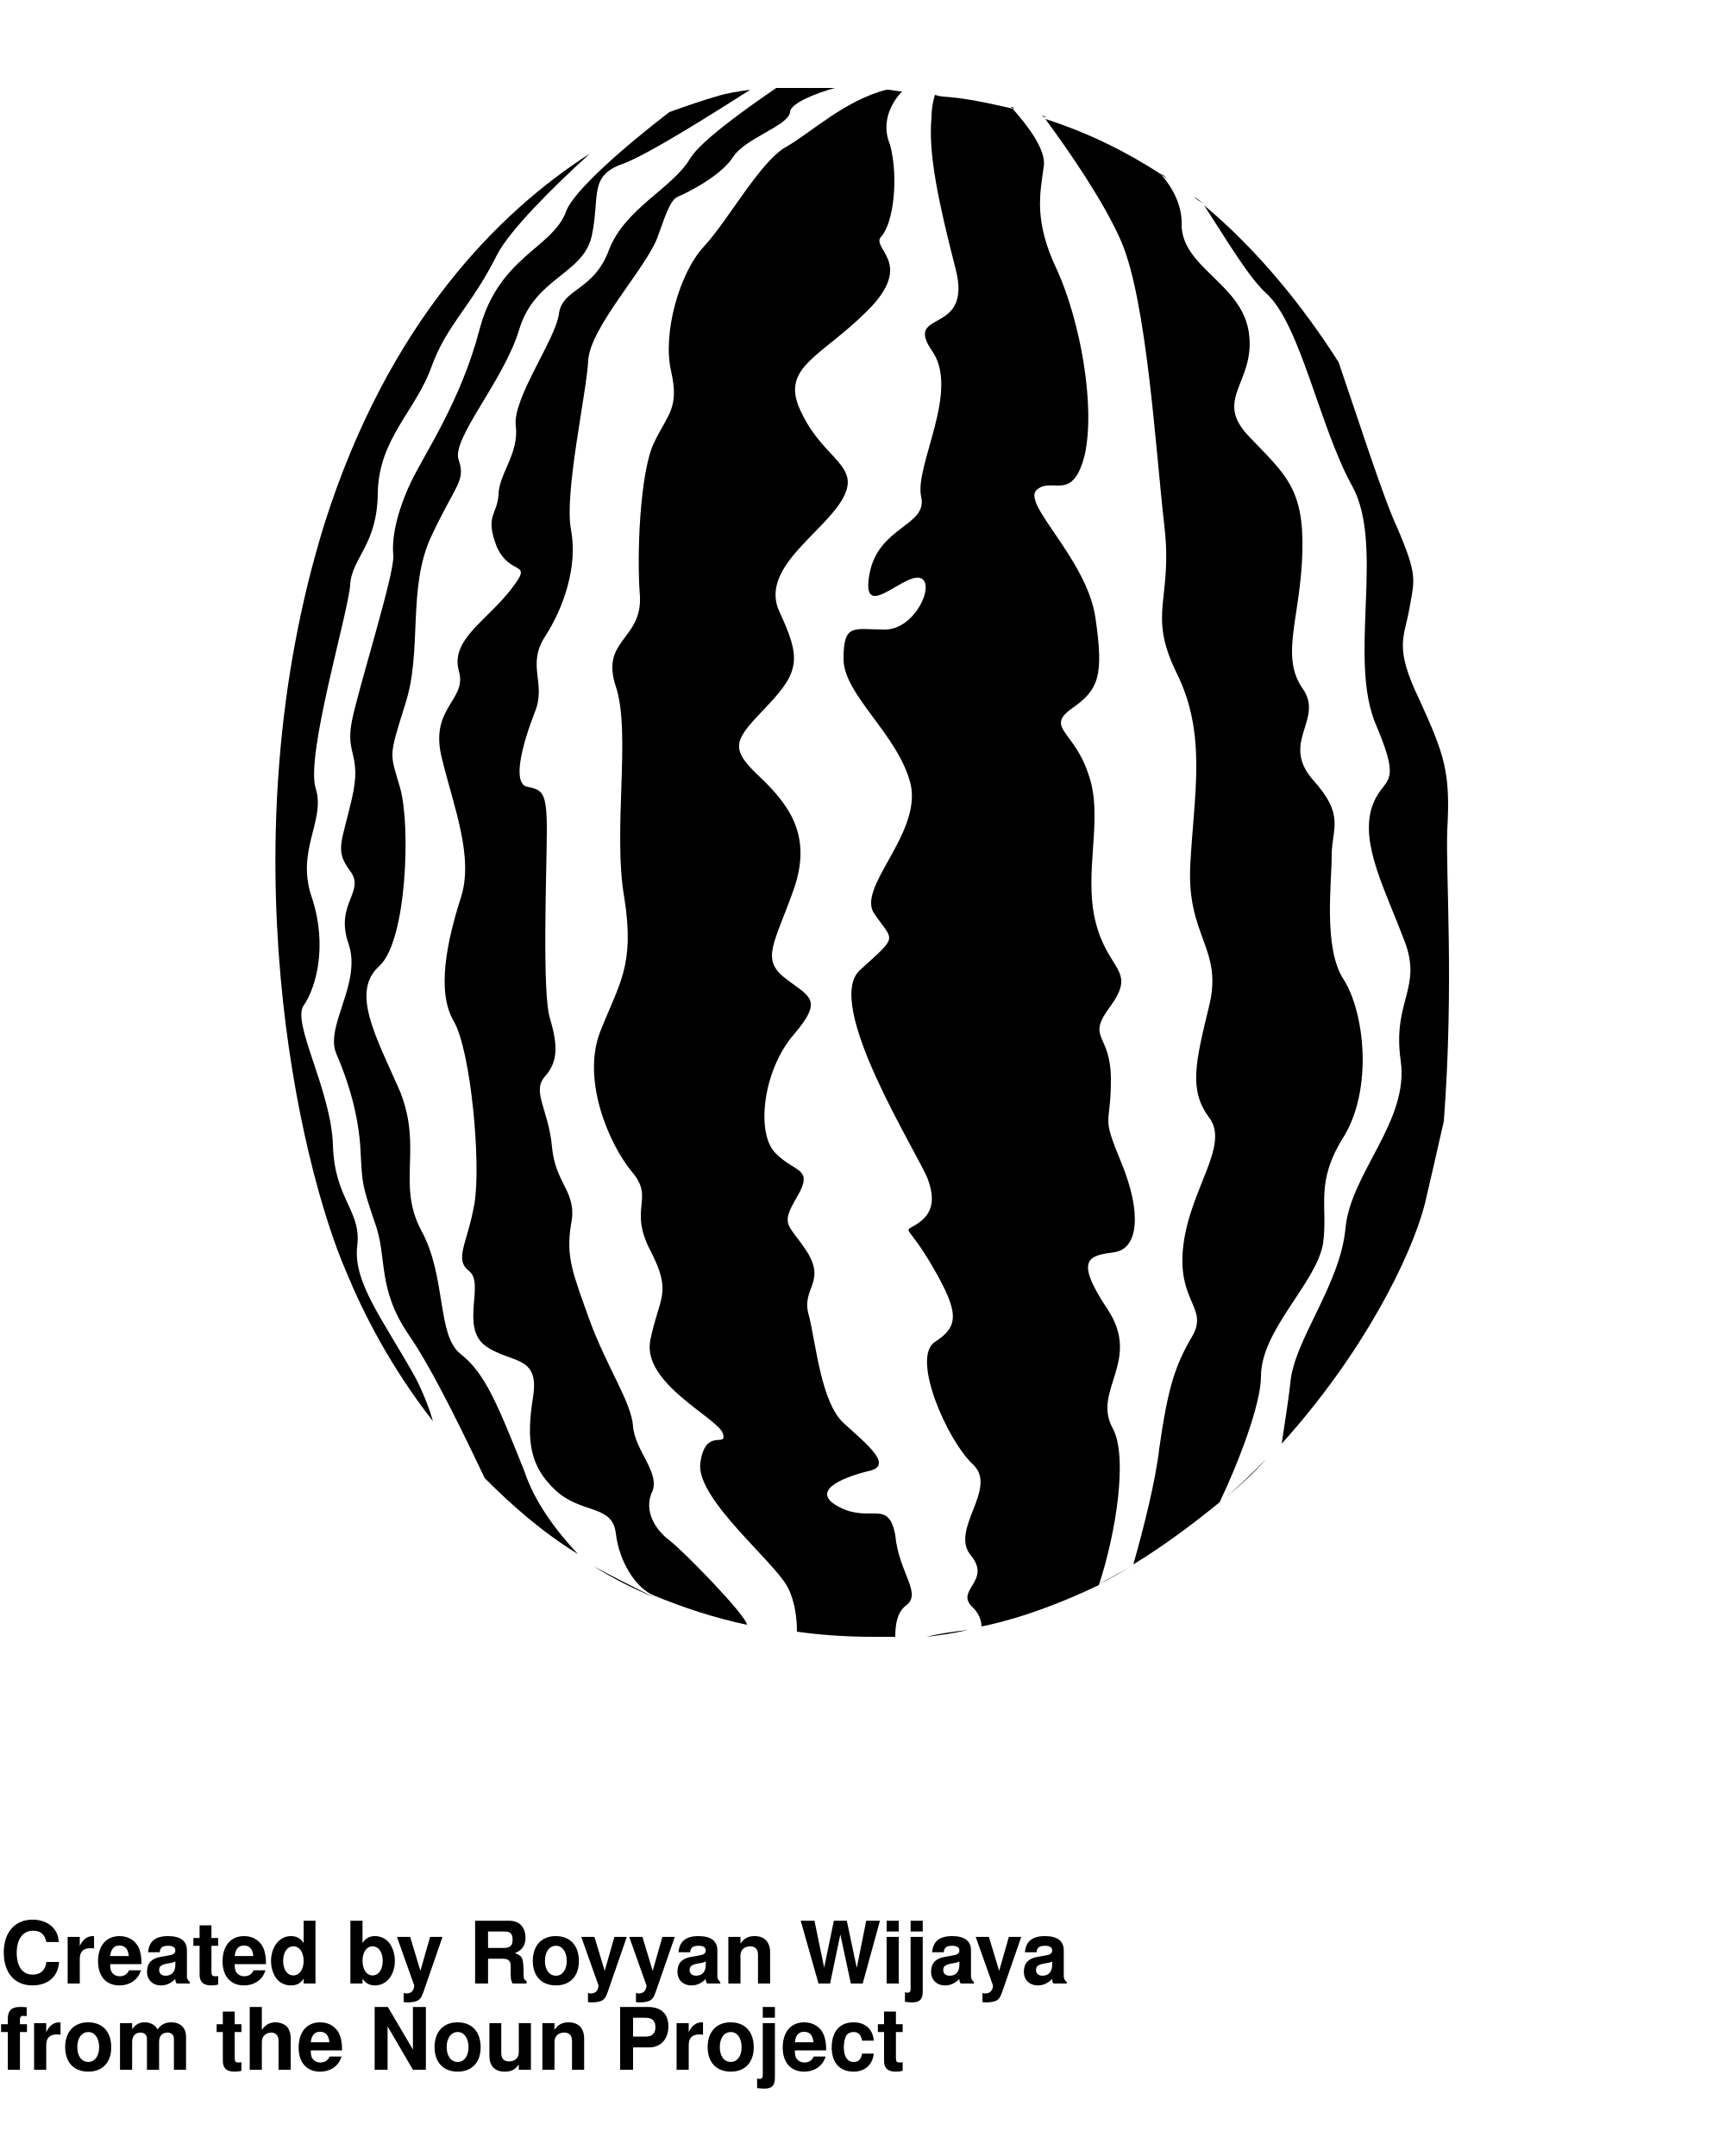
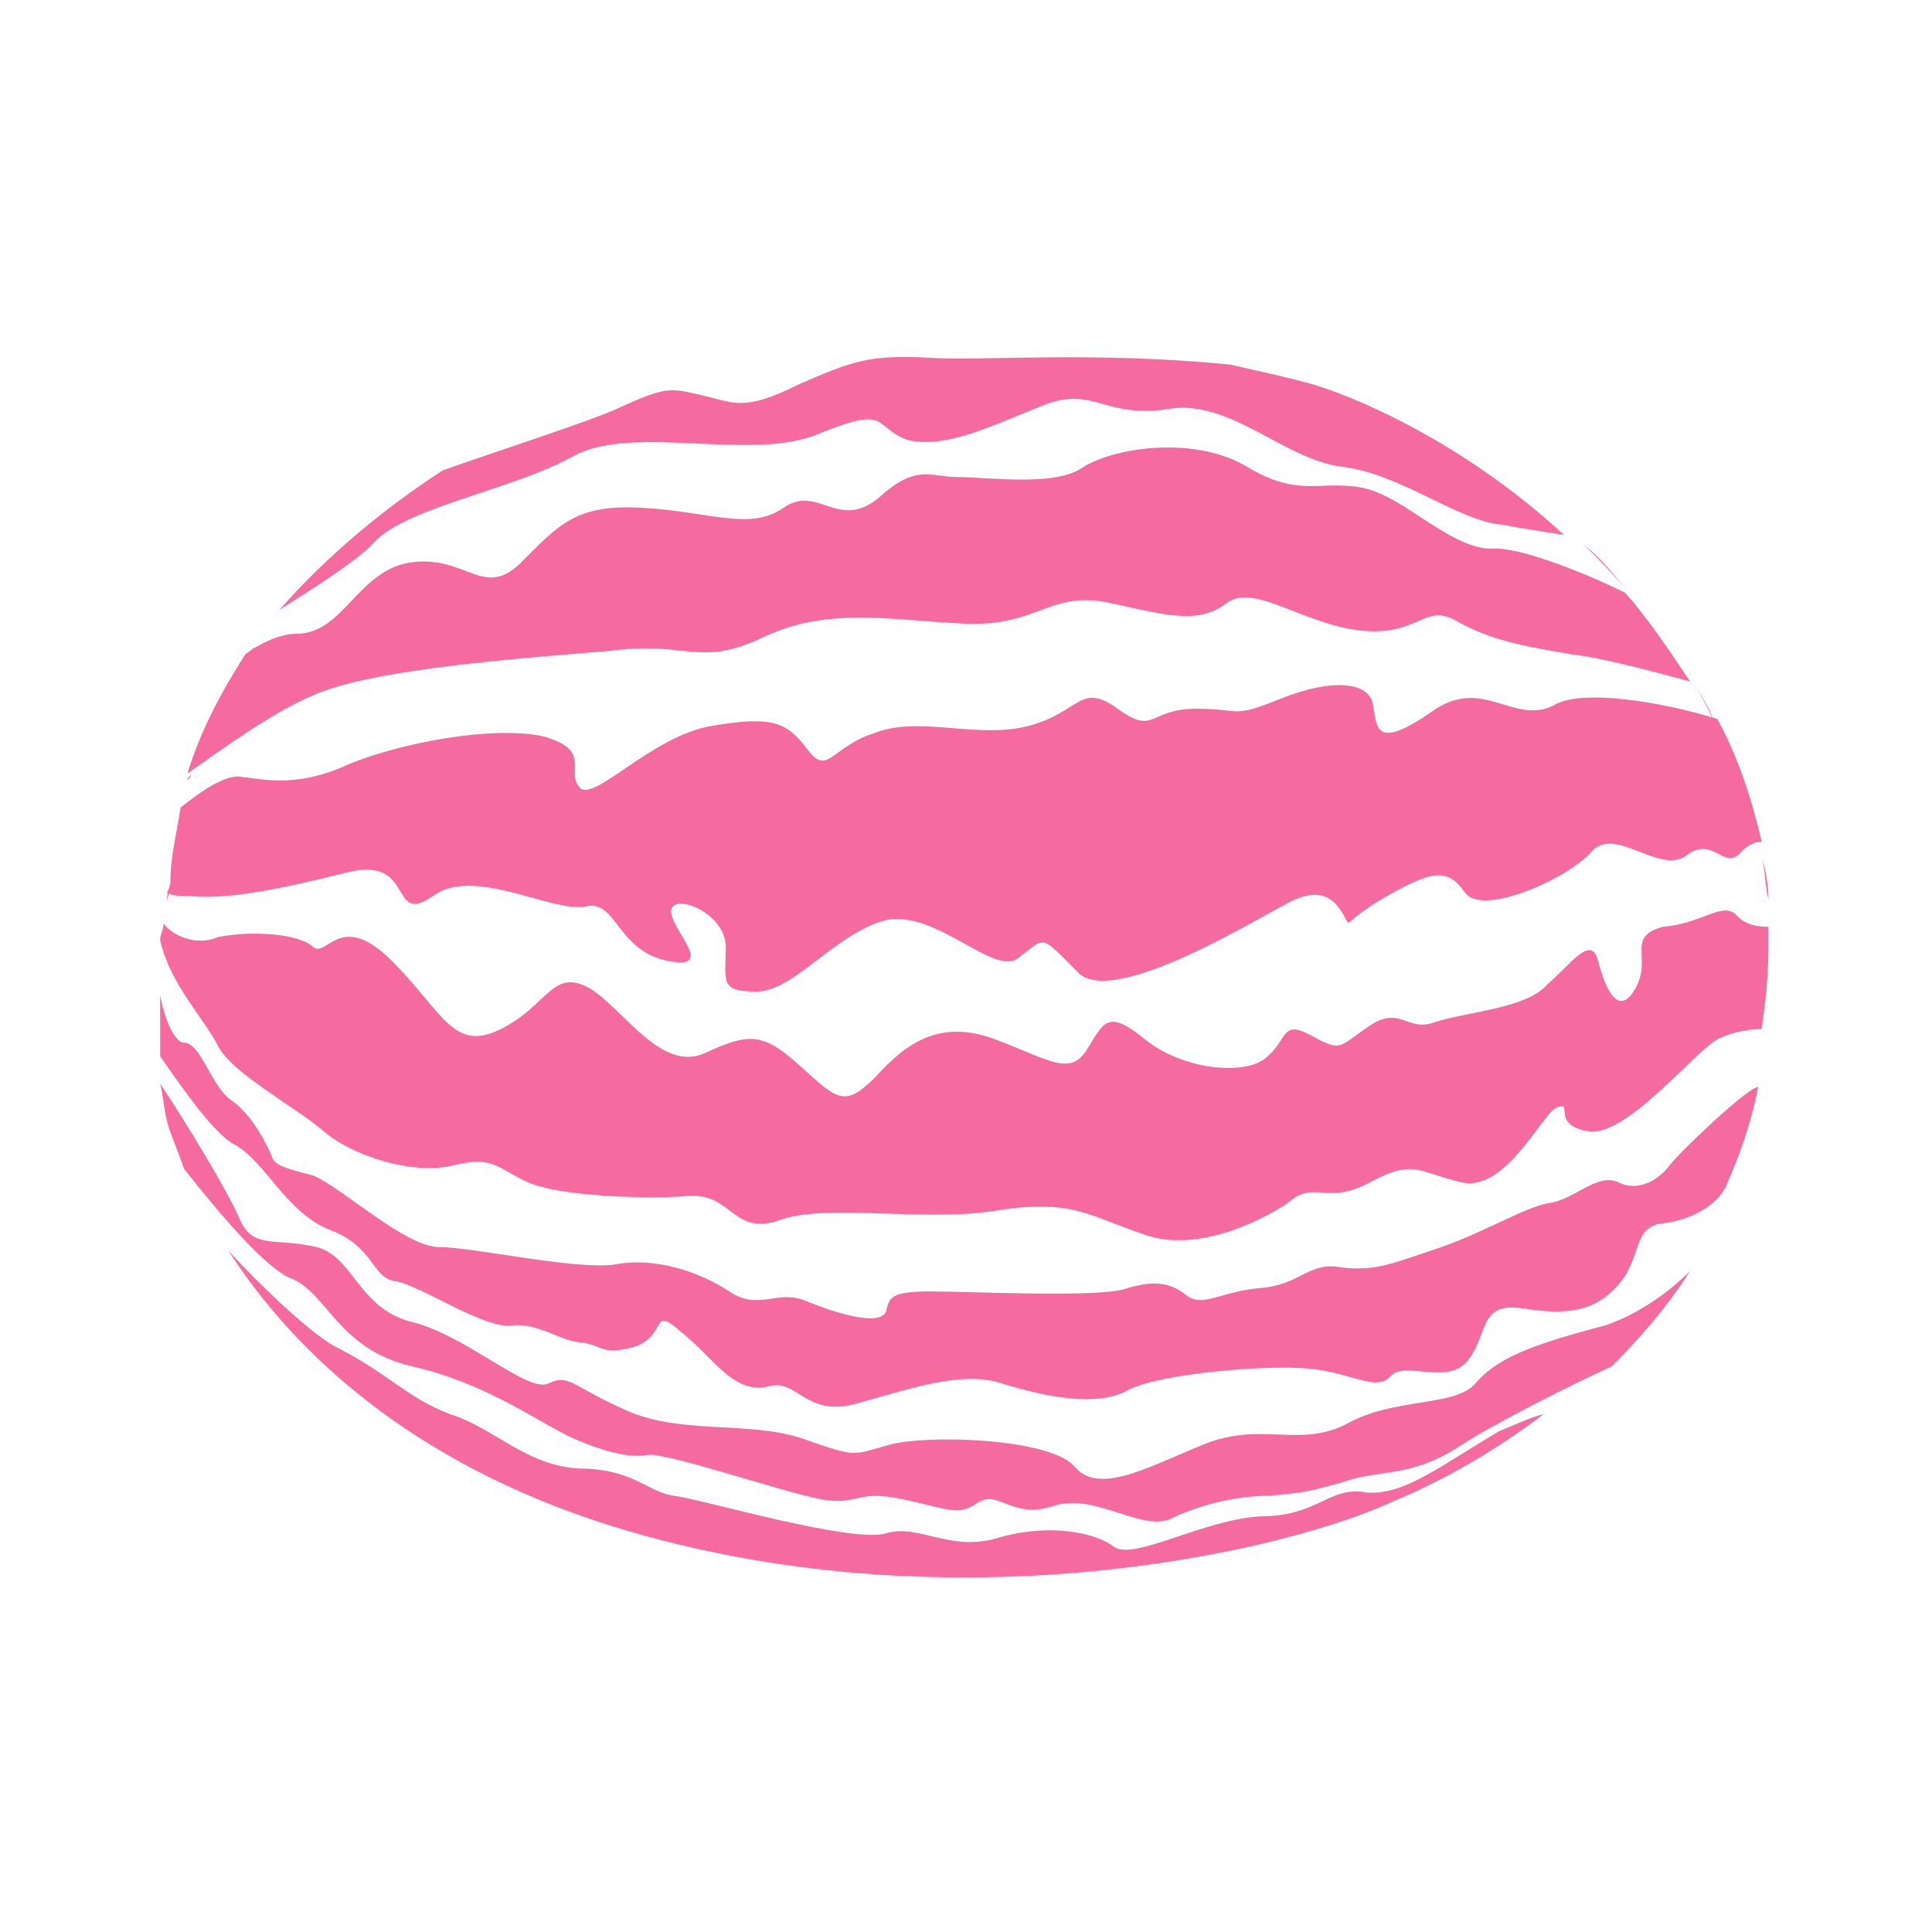
- <svg xmlns="http://www.w3.org/2000/svg" version="1.1" x="0px" y="0px" viewBox="0 0 100 125" style="enable-background:new 0 0 100 100;" xml:space="preserve">
+ <svg xmlns="http://www.w3.org/2000/svg" version="1.1" id="Capa_1" x="0px" y="0px" viewBox="0 0 56.7 56.7" style="enable-background:new 0 0 56.7 56.7;" xml:space="preserve">
+   <style type="text/css">
+ 	.st0{fill:#F56BA0;}
+ </style>
  <g>
-     <path d="M38.8,6.5C38.8,6.5,38.8,6.5,38.8,6.5C38.8,6.5,38.8,6.5,38.8,6.5C38.8,6.5,38.8,6.5,38.8,6.5z" />
-     <path d="M43.5,5.2C43.5,5.2,43.5,5.2,43.5,5.2C43.5,5.2,43.5,5.2,43.5,5.2C43.5,5.2,43.5,5.2,43.5,5.2z" />
-     <path d="M33.4,90.1C33.4,90.2,33.4,90.2,33.4,90.1C33.4,90.2,33.4,90.1,33.4,90.1C33.4,90.1,33.4,90.1,33.4,90.1z" />
-     <path d="M26.7,78.5c-1.4-1.1-0.8-4.5-2.3-7.2c-1.4-2.7,0.1-4.7-1.2-8c-1.4-3.2-2.9-5.8-1.2-7.3c1.6-1.5,1.8-8.2,1.2-10.3   c-0.6-2.1-0.7-1.7,0.3-4.9c1-3.1,0.1-6.7,1.5-9.7c1.4-3,2-3.2,1.6-4.4c-0.5-1.2,2.6-4.6,3.5-7.6c0.9-3,3.7-3.2,4.2-5.4   c0.5-2.3-0.2-3.5,1.8-4.2c1.4-0.5,5.2-2.9,7.4-4.3c-0.7,0.1-1.4,0.2-2,0.4c-0.7,0.2-1.6,0.5-2.7,0.9c-2.6,2-5.6,4.6-6,5.8   c-0.8,2.1-3.9,2.6-5,6.8c-1.1,4.2-3.2,7.2-4,8.9c-0.8,1.7-1.1,3.2-1,4.2c0.1,1-2,7.6-2.4,9.6c-0.4,2,0.6,1.9,0,4.5s-1,3-0.1,4.2   c0.9,1.2-0.9,1.9-0.1,4.2c0.8,2.3-1.4,4.8-0.7,6.4c0.7,1.6,1.3,3.6,1.4,5.6c0.1,2,0.1,2,0.8,4.1c0.8,2.1,0.1,3.8,2,6.6   c1.4,2,3.4,6.2,4.4,8.3c1.6,1.6,3.3,3.1,5.4,4.4c-1.3-1.4-2.5-3-3.1-4.8C28.8,81.3,28.1,79.6,26.7,78.5z" />
-     <path d="M20.7,72.3c0.3-2.1-1.3-2.7-1.4-5.9c-0.1-3.2-2.4-7.1-1.7-8.1c0.7-1,1.4-3.4,0.5-6.2c-1-2.8,0.8-4.5,0.2-6.4   s1.9-10.2,2-11.8c0.1-1.6,1.6-2.3,1.6-5.4c0.1-3.1,2.2-4.7,3.1-7.2c0.9-2.5,2.3-3.5,3.8-6.5c0.7-1.4,3.2-3.9,5.4-5.9   c-5.3,3.4-11.7,9.8-15.4,21.5c-5.7,18.4-1.5,37,1.3,43.4c0.9,2.2,2.5,5.4,5,8.6c-0.2-0.7-0.5-1.5-1-2.5   C22.2,76.5,20.5,74.4,20.7,72.3z" />
-     <path d="M25.1,82.4C25.2,82.4,25.2,82.4,25.1,82.4C25.2,82.4,25.2,82.4,25.1,82.4C25.1,82.4,25.1,82.4,25.1,82.4z" />
-     <path d="M83.9,48.1c0.2-3.4-0.2-4.4-1.6-7.5c-1.5-3.1-0.9-3.6-0.6-5.3c0.3-1.7,0.5-1.9-0.7-4.7c-0.8-1.7-2.3-6.4-3.4-9.6   c-2.1-3.3-4.7-6.5-7.8-9.1c1.3,2,2.6,4.2,3.6,5.1c2,1.8,3.1,7.8,5,11.2c1.9,3.5-0.3,10.1,1.4,13.9c1.6,3.8,0.3,2.8-0.3,4.8   c-0.6,2.1,0.8,4.7,1.9,7.6c1.1,2.8-0.7,3.5-0.2,7c0.5,3.5-2.9,6.5-3.2,9.7c-0.3,3.3-3,6.5-3.2,9c-0.1,0.9-0.3,2.2-0.5,3.5   c4.7-5.2,7.5-10.8,8.3-13.9c0.3-1.3,0.7-3,1.1-4.8C84.3,57.1,83.8,50.7,83.9,48.1z" />
-     <polygon points="83.7,65 83.7,65 83.7,65  " />
-     <path d="M77.6,21C77.6,21,77.6,21,77.6,21C77.6,21,77.6,21,77.6,21C77.6,21,77.6,21,77.6,21z" />
-     <path d="M69.2,11.4c0.2,0.1,0.4,0.3,0.6,0.4c0,0,0,0,0,0C69.6,11.7,69.4,11.6,69.2,11.4z" />
-     <path d="M73.4,84.6c-0.8,0.9-1.7,1.7-2.7,2.5C71.7,86.3,72.6,85.4,73.4,84.6z" />
-     <path d="M37.9,92.6c-1.2-0.5-2.4-1.1-3.5-1.8C35.5,91.4,36.7,92,37.9,92.6z" />
-     <path d="M48.7,87.4c-1.8-0.9,0-1.7,1.6-2.1c1.6-0.3-0.1-1.6-1.4-2.8s-1.6-4.6-2-6.2c-0.5-1.6,1-1.9-0.1-3.7   c-1.1-1.7-1.6-1.5-0.6-3.2c1-1.7-0.1-1.4-1.2-2.5c-1.2-1.1-0.8-4.8,1-6.9c1.8-2.1,0.9-2.2-0.5-3.3c-1.4-1.1-0.6-2,0.5-5.1   c1.1-3.1-0.2-4.9-2-6.6c-1.8-1.7-1.4-2.1,0.5-4.1c1.9-2,1.9-2.8,0.7-5.4c-1.2-2.5,2.4-4.5,3.6-6.5c1.2-2-1-2.3-2.3-5   c-1.4-2.7,1-3.2,3.8-6s0.1-3.6,0.8-4.3c0.7-0.8,1-3.4,0.5-5.3C51,7,51.8,5.8,52.3,5.3c-0.3,0-0.6-0.1-0.9-0.1   c-2.4,0.6-4.4,2.5-5.8,3.3c-1.5,0.8-3.4,4.3-4.8,5.8c-1.4,1.5-2.4,5-1.9,7.2c0.5,2.2-0.2,2.5-1,4.2s-1,6.5-0.8,8.9   c0.1,2.5-2.3,2.5-1.4,5.2c0.9,2.7-0.2,8.4,0.5,12.3c0.6,3.9-0.3,4.9-1.4,7.7c-1.1,2.8,0.5,6.5,1.8,8.1c1.4,1.6-0.2,2.1,1.1,4.6   c1.3,2.5,0.5,2.7,0,5.2c-0.5,2.5,3.9,4.5,4.2,5.4c0.3,0.9-1-0.4-1.3,1.7c-0.3,2.1,4.4,5.8,5.1,7.3c0.4,0.8,0.5,1.8,0.5,2.5   c1.4,0.2,2.9,0.3,4.5,0.3c0.4,0,0.8,0,1.2,0c0-0.7,0.1-1.4,0.6-1.8c1-0.7-0.4-1.9-0.6-4.1C51.5,86.9,50.5,88.3,48.7,87.4z" />
-     <path d="M51.3,5.2C51.3,5.2,51.3,5.2,51.3,5.2C51.4,5.2,51.4,5.2,51.3,5.2C51.3,5.2,51.3,5.2,51.3,5.2z" />
-     <path d="M51.7,95C51.7,95,51.7,95,51.7,95C51.6,95,51.6,95,51.7,95C51.7,95,51.7,95,51.7,95z" />
-     <path d="M38.8,89.3c-0.8-0.6-1.5-1.7-1-2.8c0.5-1.1-1-2.4-1.1-3.8c-0.1-1.4-1.5-3.4-2.5-6.1c-1-2.8-1.4-3.7-1.1-5.6   c0.4-1.9-0.9-2.3-1.1-4.5s-1.2-3.2-0.4-4.1c0.8-0.9,0.7-1.9,0.3-3.3c-0.5-1.4-0.2-8.7-0.2-11c0-2.3-0.3-2.3-1.2-2.5   c-0.8-0.3-0.2-2.5,0.5-4.3c0.7-1.7-0.5-2.7,0.6-4.4c1.1-1.7,1.9-4.1,1.5-6.2c-0.4-2.1,0.9-7.9,1-9.8s3.3-5.3,4-7.1   c0.6-1.7,0.8-2.2,1.2-2.4c0.5-0.2,2.5-1.2,3.2-2.3s3.2-1.8,3.3-2.6c0-0.5,1.5-1.1,2.6-1.4c-1.1,0-2.3,0-3.4,0   c-1.9,1.3-4.4,3.1-5,4.1c-1,1.7-3.8,2.9-4.7,5.3c-0.9,2.4-2.7,2.2-2.9,3.7c-0.2,1.5-2.7,4.9-2.5,6.5c0.2,1.6-1,2.8-1,4   c-0.1,1.2-0.8,1.2-0.1,3c0.8,1.8,2.2,0.7,0.8,2.5s-3.5,2.9-3,4.7c0.5,1.7-1.7,2.1-1,5c0.7,2.9,1.9,5.8,1.1,8.2   c-0.8,2.5-1.4,5.4-0.4,7.1c1,1.7,1.6,8.3,1.2,10.6c-0.4,2.3-1.2,3.2-0.3,3.9c0.9,0.7-0.5,3.2,0.9,4.3c1.5,1.1,3.2,0.5,2.8,3   c-0.4,2.5-0.2,4,1.3,5.4c1.5,1.4,3.3,0.8,3.5,2.5c0.2,1.7,1.2,3.2,2.2,3.6c1.7,0.7,3.5,1.3,5.4,1.7C43.3,93.7,39.6,89.9,38.8,89.3z   " />
-     <path d="M43.3,94.3c0.1,0,0.1,0,0.2,0C43.4,94.3,43.4,94.3,43.3,94.3C43.3,94.3,43.3,94.3,43.3,94.3z" />
-     <path d="M65.8,90.7c-0.7,0.4-1.4,0.8-2.2,1.2C64.3,91.5,65.1,91.1,65.8,90.7z" />
-     <path d="M56.1,94.5c-0.8,0.2-1.6,0.3-2.4,0.4C54.5,94.7,55.3,94.6,56.1,94.5z" />
-     <path d="M64.5,82.8c-1.2-2.2,1.7-3.9-0.3-6.9c-2-3-1-3.1,0.4-3.3c1.4-0.2,1.6-2.3,0.4-5.2c-1.2-2.9-0.6-2-0.6-4.8   c0-2.8-1.5-2.3,0-4.3c1.5-2.1-0.2-2-0.9-4.9c-0.7-2.9,0.5-6-0.4-8.5c-0.8-2.5-2.5-2.7-1-3.8c1.6-1.1,1.9-1.9,1.4-5.3   c-0.5-3.4-4.3-6.6-3.4-7.4c0.9-0.8,2.1,0.8,2.8-2.1c0.6-2.9-0.3-7.7-1.6-10.6c-1.4-2.9-1-4.5-0.8-6c0.2-1-1-2.5-1.8-3.4   c-1.3-0.3-2.6-0.6-4-0.7c0,0-0.2,0-0.5-0.1C54.1,5.8,54,6.3,54,6.8c-0.2,2.1,0.4,4.9,1.4,8.8c1,3.9-3,2.3-1.4,4.7   c1.7,2.3-1,6.7-0.6,8.5c0.4,1.7-2.5,1.7-3,4.5c-0.5,2.8,1.9,0,2.9,0.2c1,0.2-0.2,3-2,3c-1.8,0-2.4-0.4-2.4,1.7   c0,2.1,3.2,4.4,3.9,7.3c0.6,2.9-3.2,6-2.1,7.5c1.1,1.6,1.4,1.2-0.8,3.2c-2.3,1.9,3.4,10.8,3.9,12.2c0.5,1.4,0.1,2.1-0.7,2.6   c-0.8,0.5-0.5-0.1,1,2.5c1.5,2.6,1.5,3.4,0.1,4.3c-1.4,0.9,0.7,5.7,2.2,7.1c1.5,1.4-1.4,3.8-0.1,5.3c1.2,1.5-1,2,0.1,3   c0.3,0.3,0.5,0.7,0.5,1.1c2.4-0.5,4.7-1.4,6.8-2.4C64.7,88.9,65.4,84.4,64.5,82.8z" />
-     <path d="M53.5,5.4c0.3,0,0.5,0.1,0.7,0.1v0C54,5.5,53.8,5.4,53.5,5.4z" />
-     <path d="M76.7,72.1c0.3-2.2-0.5-3.5,1.2-6.2c1.7-2.8,1.2-7.2,0-9.1c-1.2-1.8-0.7-5.6-0.7-7.2c0-1.6,0.8-2.3-1.1-4.4   c-1.9-2.2,0.7-3.5-0.6-5.3c-1.3-1.9-0.1-4.1,0-7.9c0.1-3.7-1-4.5-3.1-6.7c-2.1-2.2,0.4-3.1,0-6c-0.4-2.9-4-3.8-3.9-6.4   c0-1-0.5-2-1.2-2.8c-2-1.3-4.2-2.4-6.7-3.2c1.4,1.9,3.4,4.8,4.4,7.1c1.5,3.5,2,12.2,2.5,16.5c0.5,4.3-1,5,0.7,8.5   c1.8,3.6,1,7.1,0.8,11.2c-0.2,4.1,1.9,4.8,1.1,8.1c-0.8,3.3-1.2,4.9,0,6.5c1.2,1.6-1.1,4.1-1.5,7.4c-0.4,3.3,1.5,3.6,0.5,5.3   c-1,1.7-1.4,3-1.9,6.5c-0.2,1.8-0.9,4.6-1.5,6.7c1.8-1.1,3.4-2.3,5-3.6c1.1-2.3,2.4-5.7,2.4-7.3C73.1,77.1,76.3,74.4,76.7,72.1z" />
-     <path d="M67.3,10.1C67.3,10.1,67.3,10.1,67.3,10.1c0.1,0.1,0.3,0.2,0.4,0.3C67.5,10.2,67.4,10.1,67.3,10.1z" />
-     <path d="M58.6,6.2C58.7,6.2,58.7,6.2,58.6,6.2c0.1,0,0.1,0,0.2,0.1C58.8,6.3,58.7,6.3,58.6,6.2z" />
-     <path d="M60.4,6.7c0.1,0,0.2,0.1,0.3,0.1c0,0,0,0,0,0C60.6,6.8,60.5,6.8,60.4,6.7z" />
+     <path class="st0" d="M5.4,34.2L5.4,34.2L5.4,34.2L5.4,34.2z" />
+     <path class="st0" d="M4.7,31.8L4.7,31.8L4.7,31.8L4.7,31.8z" />
+     <path class="st0" d="M49.4,37.1C49.5,37.1,49.5,37.1,49.4,37.1C49.5,37.1,49.4,37.1,49.4,37.1L49.4,37.1z" />
+     <path class="st0" d="M43.3,40.6c-0.6,0.7-2.4,0.4-3.8,1.2c-1.4,0.7-2.5-0.1-4.2,0.6c-1.7,0.7-3.1,1.5-3.8,0.6   c-0.8-0.8-4.3-0.9-5.4-0.6c-1.1,0.3-0.9,0.4-2.6-0.2c-1.6-0.5-3.5-0.1-5.1-0.8c-1.6-0.7-1.7-1.1-2.3-0.8c-0.6,0.3-2.4-1.4-4-1.8   s-1.7-1.9-2.8-2.2C8,36.3,7.4,36.7,7,35.7c-0.3-0.7-1.5-2.7-2.3-3.9c0.1,0.4,0.1,0.7,0.2,1.1c0.1,0.4,0.3,0.8,0.5,1.4   c1.1,1.4,2.4,2.9,3.1,3.2c1.1,0.4,1.4,2.1,3.6,2.6s3.8,1.7,4.7,2.1c0.9,0.4,1.7,0.6,2.2,0.5c0.5-0.1,4,1.1,5.1,1.3   c1.1,0.2,1-0.3,2.4,0c1.4,0.3,1.6,0.5,2.2,0.1s1,0.5,2.2,0.1c1.2-0.4,2.5,0.7,3.4,0.4c0.8-0.4,1.9-0.7,2.9-0.7   c1.1-0.1,1.1-0.1,2.2-0.4c1.1-0.4,2-0.1,3.5-1.1c1.1-0.7,3.3-1.8,4.4-2.3c0.8-0.8,1.6-1.7,2.3-2.8c-0.7,0.7-1.6,1.3-2.5,1.6   C44.8,39.5,43.9,39.9,43.3,40.6z" />
+     <path class="st0" d="M40.1,43.8c-1.1-0.2-1.4,0.7-3.1,0.7c-1.7,0.1-3.7,1.3-4.3,0.9c-0.5-0.4-1.8-0.7-3.3-0.3   c-1.5,0.5-2.4-0.4-3.4-0.1c-1,0.3-5.4-1-6.2-1.1c-0.8-0.1-1.2-0.8-2.8-0.8c-1.6-0.1-2.5-1.2-3.8-1.6c-1.3-0.5-1.8-1.2-3.4-2   c-0.7-0.4-2.1-1.7-3.1-2.8c1.8,2.8,5.2,6.2,11.3,8.1c9.7,3,19.5,0.8,22.8-0.7c1.2-0.5,2.8-1.3,4.5-2.6c-0.4,0.1-0.8,0.3-1.3,0.5   C42.3,43,41.2,43.9,40.1,43.8z" />
+     <path class="st0" d="M45.4,41.4C45.4,41.4,45.4,41.4,45.4,41.4C45.4,41.4,45.4,41.4,45.4,41.4L45.4,41.4z" />
+     <path class="st0" d="M27.3,10.5c-1.8-0.1-2.3,0.1-3.9,0.8c-1.6,0.8-1.9,0.5-2.8,0.3c-0.9-0.2-1-0.3-2.5,0.4   c-0.9,0.4-3.4,1.2-5.1,1.8c-1.7,1.1-3.4,2.5-4.8,4.1c1.1-0.7,2.2-1.4,2.7-1.9c0.9-1.1,4.1-1.6,5.9-2.6c1.8-1,5.3,0.2,7.3-0.7   c2-0.8,1.5-0.2,2.5,0.2c1.1,0.3,2.5-0.4,4-1c1.5-0.6,1.8,0.4,3.7,0.1c1.8-0.3,3.4,1.5,5.1,1.7c1.7,0.2,3.4,1.6,4.7,1.7   c0.5,0.1,1.2,0.2,1.8,0.3c-2.7-2.5-5.7-3.9-7.3-4.4c-0.7-0.2-1.6-0.4-2.5-0.6C32.1,10.3,28.7,10.6,27.3,10.5z" />
+     <path class="st0" d="M36.2,10.6L36.2,10.6L36.2,10.6z" />
+     <path class="st0" d="M13.1,13.8L13.1,13.8L13.1,13.8L13.1,13.8z" />
+     <path class="st0" d="M8,18.2c0.1-0.1,0.2-0.2,0.2-0.3l0,0C8.2,18,8.1,18.1,8,18.2z" />
+     <path class="st0" d="M46.5,16c0.5,0.4,0.9,0.9,1.3,1.4C47.4,16.9,46.9,16.4,46.5,16z" />
+     <path class="st0" d="M50.7,34.7c-0.3,0.6-0.6,1.3-0.9,1.8C50.1,36,50.4,35.3,50.7,34.7z" />
+     <path class="st0" d="M48,29c-0.5,0.9-0.9,0-1.1-0.8c-0.2-0.8-0.8,0.1-1.5,0.7c-0.6,0.7-2.4,0.8-3.3,1.1c-0.8,0.3-1-0.5-1.9,0.1   c-0.9,0.6-0.8,0.8-1.7,0.3s-0.7,0.1-1.3,0.6c-0.6,0.6-2.5,0.4-3.6-0.5s-1.2-0.5-1.7,0.3s-1.1,0.3-2.7-0.3c-1.6-0.6-2.6,0.1-3.5,1.1   c-0.9,0.9-1.1,0.7-2.2-0.3s-1.5-1-2.8-0.4c-1.3,0.6-2.4-1.3-3.4-1.9c-1.1-0.6-1.2,0.5-2.6,1.2c-1.4,0.7-1.7-0.5-3.2-2   s-1.9-0.1-2.3-0.4c-0.4-0.4-1.8-0.5-2.8-0.3c-0.7,0.3-1.4-0.1-1.6-0.4c0,0.2-0.1,0.3-0.1,0.5c0.3,1.3,1.3,2.3,1.7,3.1   c0.4,0.8,2.3,1.8,3.1,2.5c0.8,0.7,2.6,1.3,3.8,1c1.2-0.3,1.3,0.1,2.2,0.5c0.9,0.4,3.4,0.5,4.7,0.4c1.3-0.1,1.3,1.2,2.7,0.7   c1.4-0.5,4.4,0.1,6.5-0.3c2.1-0.3,2.6,0.2,4.1,0.7c1.5,0.6,3.4-0.3,4.3-0.9c0.8-0.7,1.1,0.1,2.4-0.6c1.3-0.7,1.4-0.3,2.7,0   s2.4-2.1,2.8-2.2c0.5-0.2-0.2,0.5,0.9,0.7c1.1,0.2,3.1-2.3,3.8-2.7c0.4-0.2,0.9-0.3,1.3-0.3c0.1-0.7,0.2-1.5,0.2-2.4   c0-0.2,0-0.4,0-0.6c-0.4,0-0.7-0.1-0.9-0.3c-0.4-0.5-1,0.2-2.2,0.3C47.7,27.5,48.5,28.1,48,29z" />
+     <path class="st0" d="M4.7,27.7L4.7,27.7C4.7,27.6,4.7,27.6,4.7,27.7L4.7,27.7z" />
+     <path class="st0" d="M52,27.4L52,27.4C52,27.5,52,27.5,52,27.4L52,27.4z" />
+     <path class="st0" d="M49,34.2c-0.3,0.4-0.9,0.8-1.5,0.5c-0.6-0.3-1.3,0.5-2,0.6c-0.7,0.1-1.8,0.8-3.2,1.3c-1.5,0.5-1.9,0.7-2.9,0.6   c-1-0.2-1.2,0.5-2.4,0.6c-1.2,0.1-1.7,0.6-2.2,0.2s-1-0.4-1.7-0.2c-0.7,0.3-4.6,0.1-5.8,0.1s-1.2,0.2-1.3,0.6   c-0.2,0.4-1.3,0.1-2.3-0.3c-0.9-0.4-1.4,0.3-2.3-0.3c-0.9-0.6-2.2-1-3.3-0.8c-1.1,0.2-4.2-0.5-5.2-0.5s-2.8-1.7-3.7-2.1   C8.4,34.3,8.1,34.2,8,34c-0.1-0.3-0.6-1.3-1.2-1.7c-0.6-0.4-0.9-1.7-1.4-1.7c-0.3,0-0.6-0.8-0.7-1.4c0,0.6,0,1.2,0,1.8   c0.7,1,1.6,2.3,2.2,2.6c0.9,0.5,1.5,2,2.8,2.5s1.2,1.4,1.9,1.5s2.6,1.4,3.4,1.3c0.8-0.1,1.5,0.5,2.1,0.5c0.6,0.1,0.6,0.4,1.6,0.1   c0.9-0.4,0.4-1.2,1.3-0.4c0.9,0.7,1.5,1.8,2.5,1.6c0.9-0.3,1.1,0.9,2.6,0.5c1.5-0.4,3.1-1,4.3-0.6c1.3,0.4,2.8,0.7,3.7,0.2   c0.9-0.5,4.4-0.8,5.6-0.6c1.2,0.2,1.7,0.6,2.1,0.2c0.4-0.5,1.7,0.3,2.3-0.5c0.6-0.8,0.3-1.7,1.6-1.5c1.3,0.2,2.1,0.1,2.8-0.7   c0.7-0.8,0.4-1.7,1.3-1.8c0.9-0.1,1.7-0.6,1.9-1.2c0.4-0.9,0.7-1.8,0.9-2.8C51.3,31.9,49.3,33.8,49,34.2z" />
+     <path class="st0" d="M51.6,31.9c0-0.1,0-0.1,0-0.1C51.6,31.8,51.6,31.8,51.6,31.9L51.6,31.9z" />
+     <path class="st0" d="M49.7,20c0.2,0.4,0.4,0.7,0.6,1.2C50.2,20.8,49.9,20.4,49.7,20z" />
+     <path class="st0" d="M51.7,25.1c0.1,0.4,0.2,0.8,0.2,1.3C51.8,26,51.8,25.5,51.7,25.1z" />
+     <path class="st0" d="M45.6,20.7c-1.2,0.6-2.1-0.9-3.6,0.2c-1.6,1.1-1.6,0.5-1.7-0.2s-1.2-0.8-2.7-0.2c-1.5,0.6-1.1,0.3-2.5,0.3   s-1.2,0.8-2.3,0c-1.1-0.8-1.1,0.1-2.6,0.5c-1.5,0.4-3.2-0.3-4.5,0.2c-1.3,0.4-1.4,1.3-2,0.5c-0.6-0.8-1-1-2.8-0.7   c-1.8,0.3-3.5,2.3-3.9,1.8c-0.4-0.5,0.4-1.1-1.1-1.5c-1.5-0.3-4.1,0.2-5.6,0.8c-1.5,0.7-2.4,0.5-3.2,0.4c-0.5-0.1-1.3,0.5-1.8,0.9   C5.2,24.4,5,25.1,5,25.9c0,0,0,0.1-0.1,0.3c0.2,0.1,0.4,0.1,0.7,0.1c1.1,0.1,2.6-0.2,4.6-0.7s1.2,1.6,2.5,0.7   c1.2-0.9,3.5,0.5,4.5,0.3c0.9-0.2,0.9,1.3,2.4,1.6c1.5,0.3,0-1,0.1-1.5s1.6,0.1,1.6,1.1s-0.2,1.3,0.9,1.3c1.1,0,2.3-1.7,3.8-2.1   c1.5-0.3,3.2,1.7,3.9,1.1c0.8-0.6,0.6-0.7,1.7,0.4c1,1.2,5.7-1.8,6.4-2.1c0.7-0.3,1.1-0.1,1.4,0.4s-0.1,0.3,1.3-0.5   c1.4-0.8,1.8-0.8,2.3-0.1c0.5,0.7,3-0.4,3.7-1.2c0.7-0.8,2,0.7,2.8,0.1c0.8-0.6,1.1,0.5,1.6-0.1c0.2-0.2,0.4-0.3,0.6-0.3   c-0.3-1.3-0.7-2.5-1.3-3.6C48.8,20.6,46.4,20.2,45.6,20.7z" />
+     <path class="st0" d="M4.9,26.5c0-0.2,0.1-0.3,0.1-0.4l0,0C4.9,26.2,4.9,26.3,4.9,26.5z" />
+     <path class="st0" d="M39.9,14.3c-1.2-0.2-1.8,0.3-3.3-0.6c-1.5-0.9-3.8-0.6-4.8,0C31,14.3,29,14,28.1,14c-0.8,0-1.2-0.4-2.3,0.6   c-1.2,1-1.8-0.4-2.8,0.3c-1,0.7-2.2,0.1-4.2,0c-1.9-0.1-2.4,0.5-3.5,1.6s-1.6-0.2-3.2,0s-2,2.1-3.4,2.1c-0.5,0-1.1,0.3-1.5,0.6   c-0.7,1.1-1.3,2.2-1.7,3.5c1-0.7,2.5-1.8,3.7-2.3c1.8-0.8,6.4-1.1,8.7-1.3c2.3-0.3,2.6,0.5,4.5-0.4c1.9-0.9,3.7-0.5,5.9-0.4   s2.5-1,4.3-0.6s2.6,0.6,3.4,0s2.2,0.6,3.9,0.8s1.9-0.8,2.8-0.3c0.9,0.5,1.6,0.7,3.4,1c0.9,0.1,2.4,0.5,3.5,0.8   c-0.6-0.9-1.2-1.8-1.9-2.6c-1.2-0.6-3-1.3-3.8-1.3C42.6,16.2,41.2,14.5,39.9,14.3z" />
+     <path class="st0" d="M7.3,19.2L7.3,19.2c0.1-0.1,0.1-0.2,0.2-0.2C7.4,19.1,7.3,19.2,7.3,19.2z" />
+     <path class="st0" d="M5.3,23.8C5.3,23.8,5.3,23.8,5.3,23.8c0-0.1,0-0.1,0.1-0.1C5.3,23.7,5.3,23.8,5.3,23.8z" />
+     <path class="st0" d="M5.5,22.9c0-0.1,0.1-0.1,0.1-0.2l0,0C5.6,22.8,5.6,22.8,5.5,22.9z" />
  </g>
-   <text x="0" y="115" fill="#000000" font-size="5px" font-weight="bold" font-family="'Helvetica Neue', Helvetica, Arial-Unicode, Arial, Sans-serif">Created by Royyan Wijaya</text>
-   <text x="0" y="120" fill="#000000" font-size="5px" font-weight="bold" font-family="'Helvetica Neue', Helvetica, Arial-Unicode, Arial, Sans-serif">from the Noun Project</text>
</svg>
